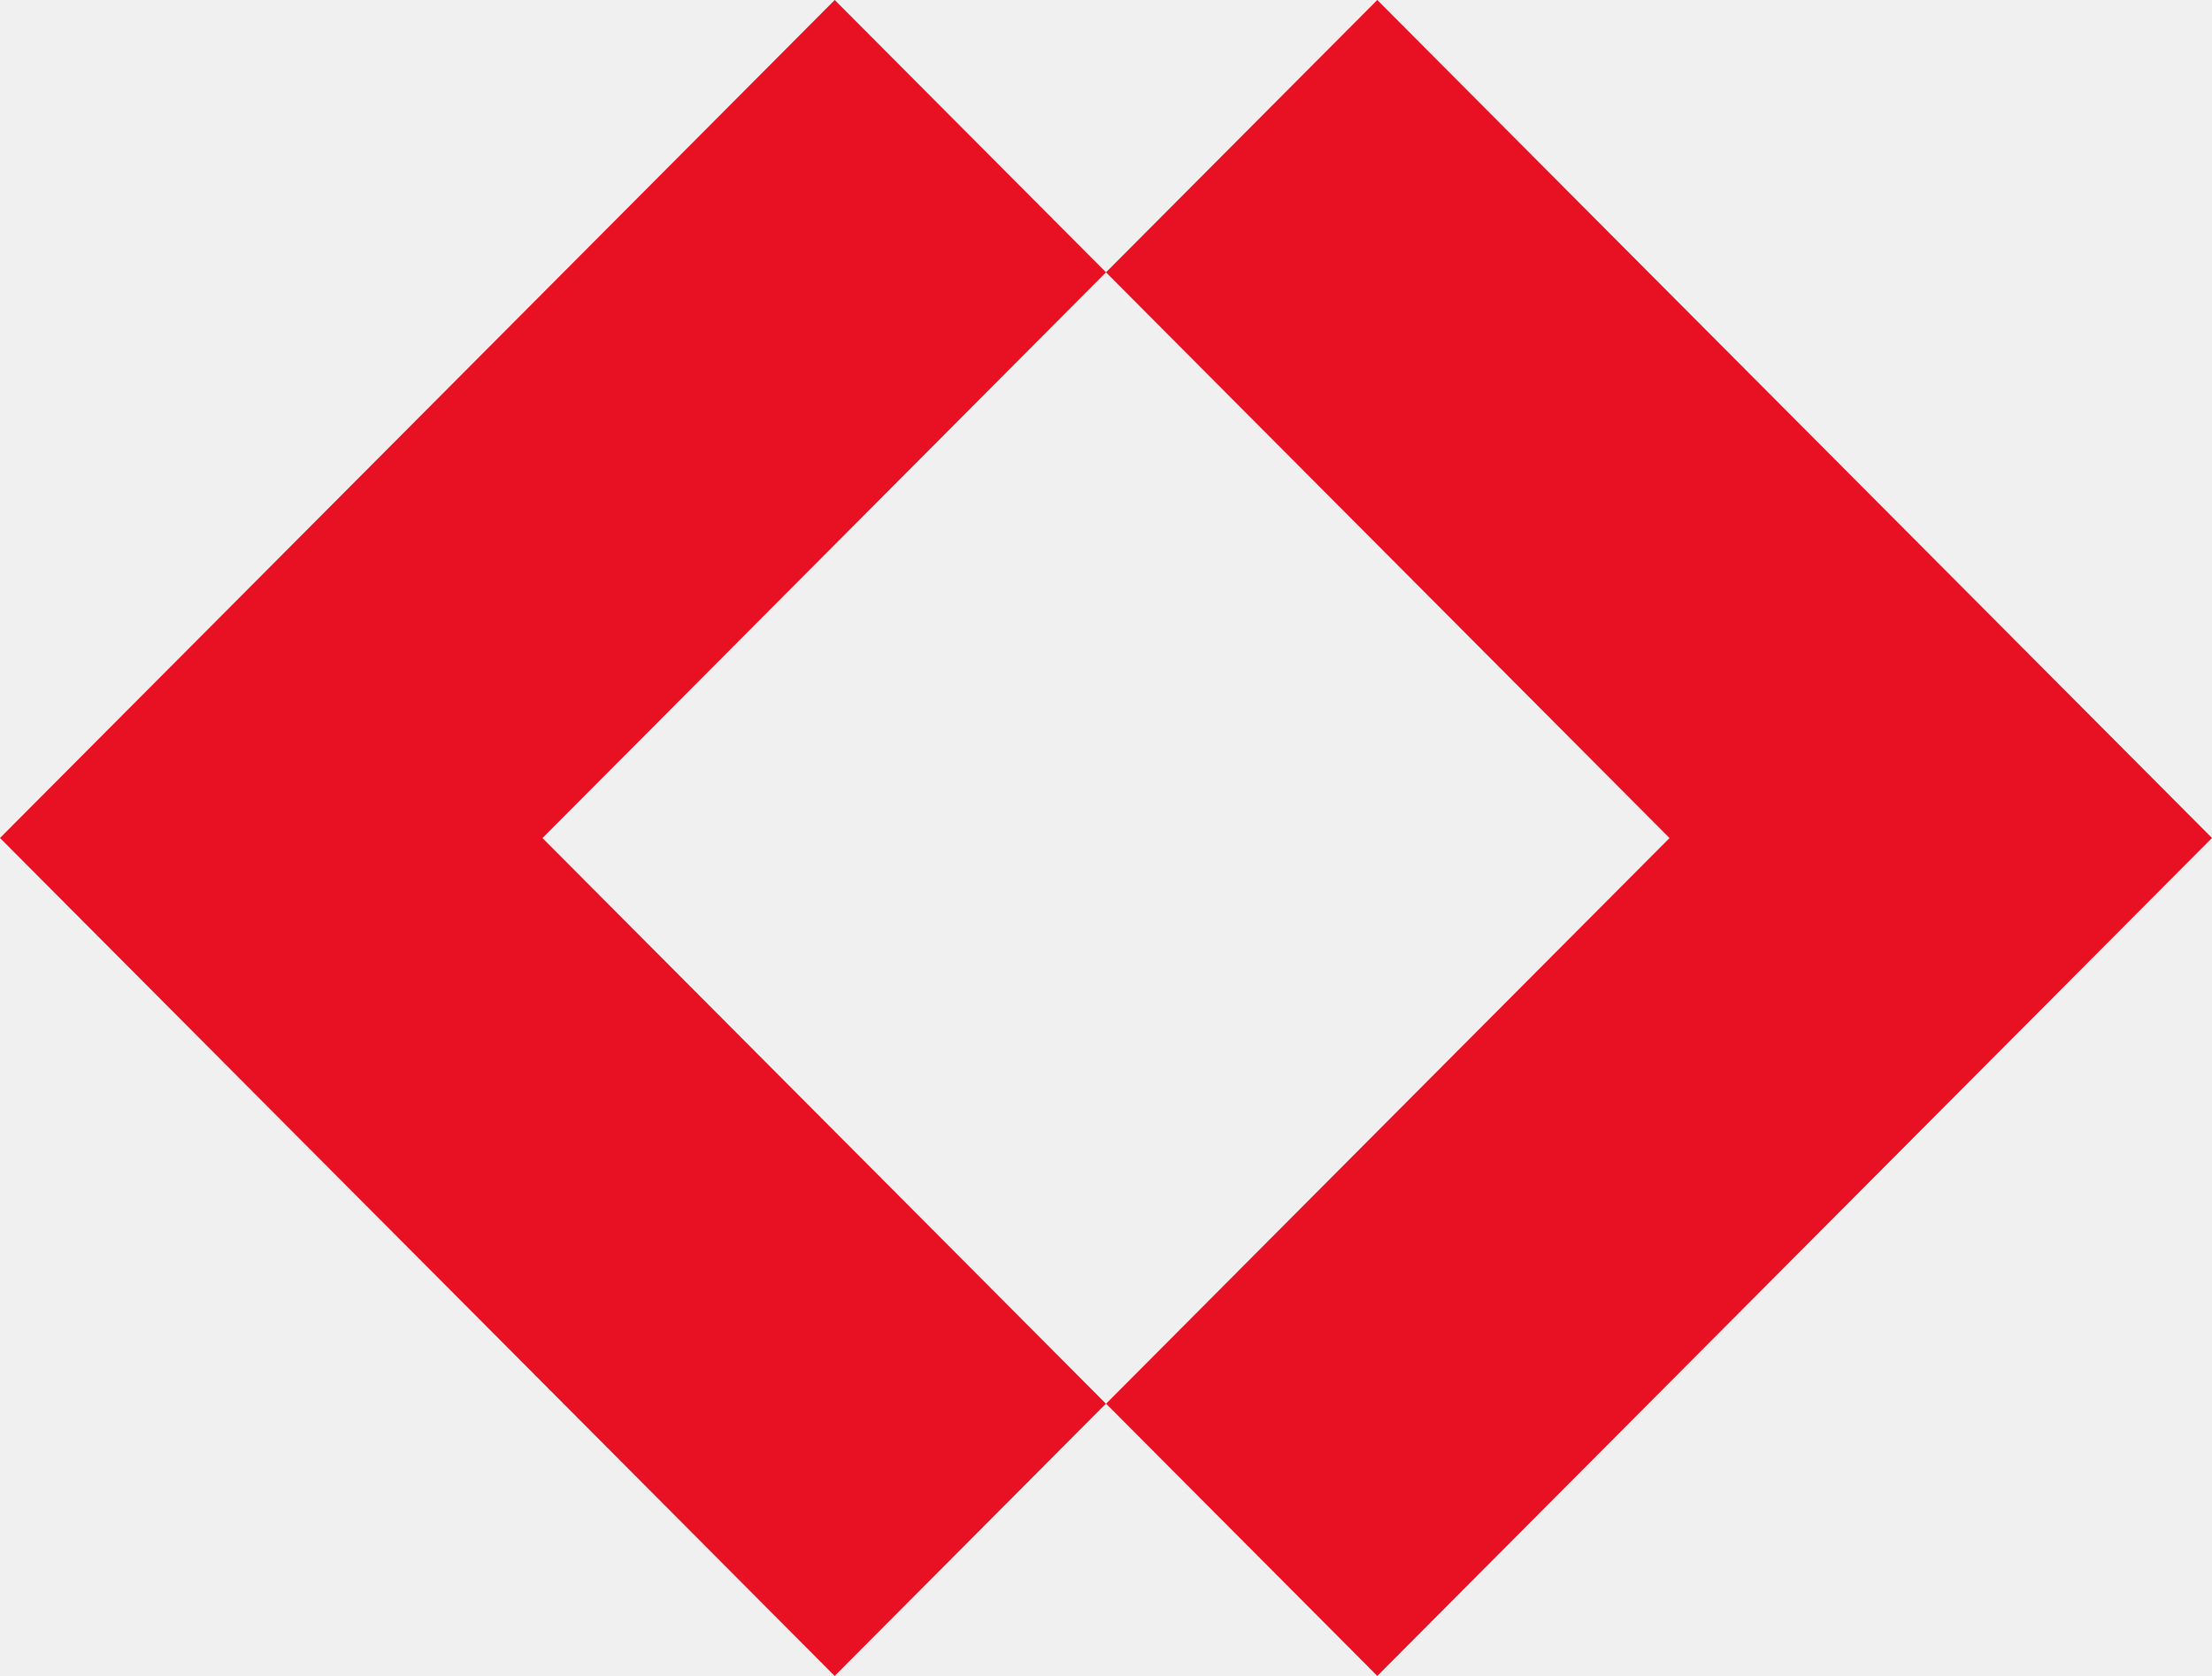
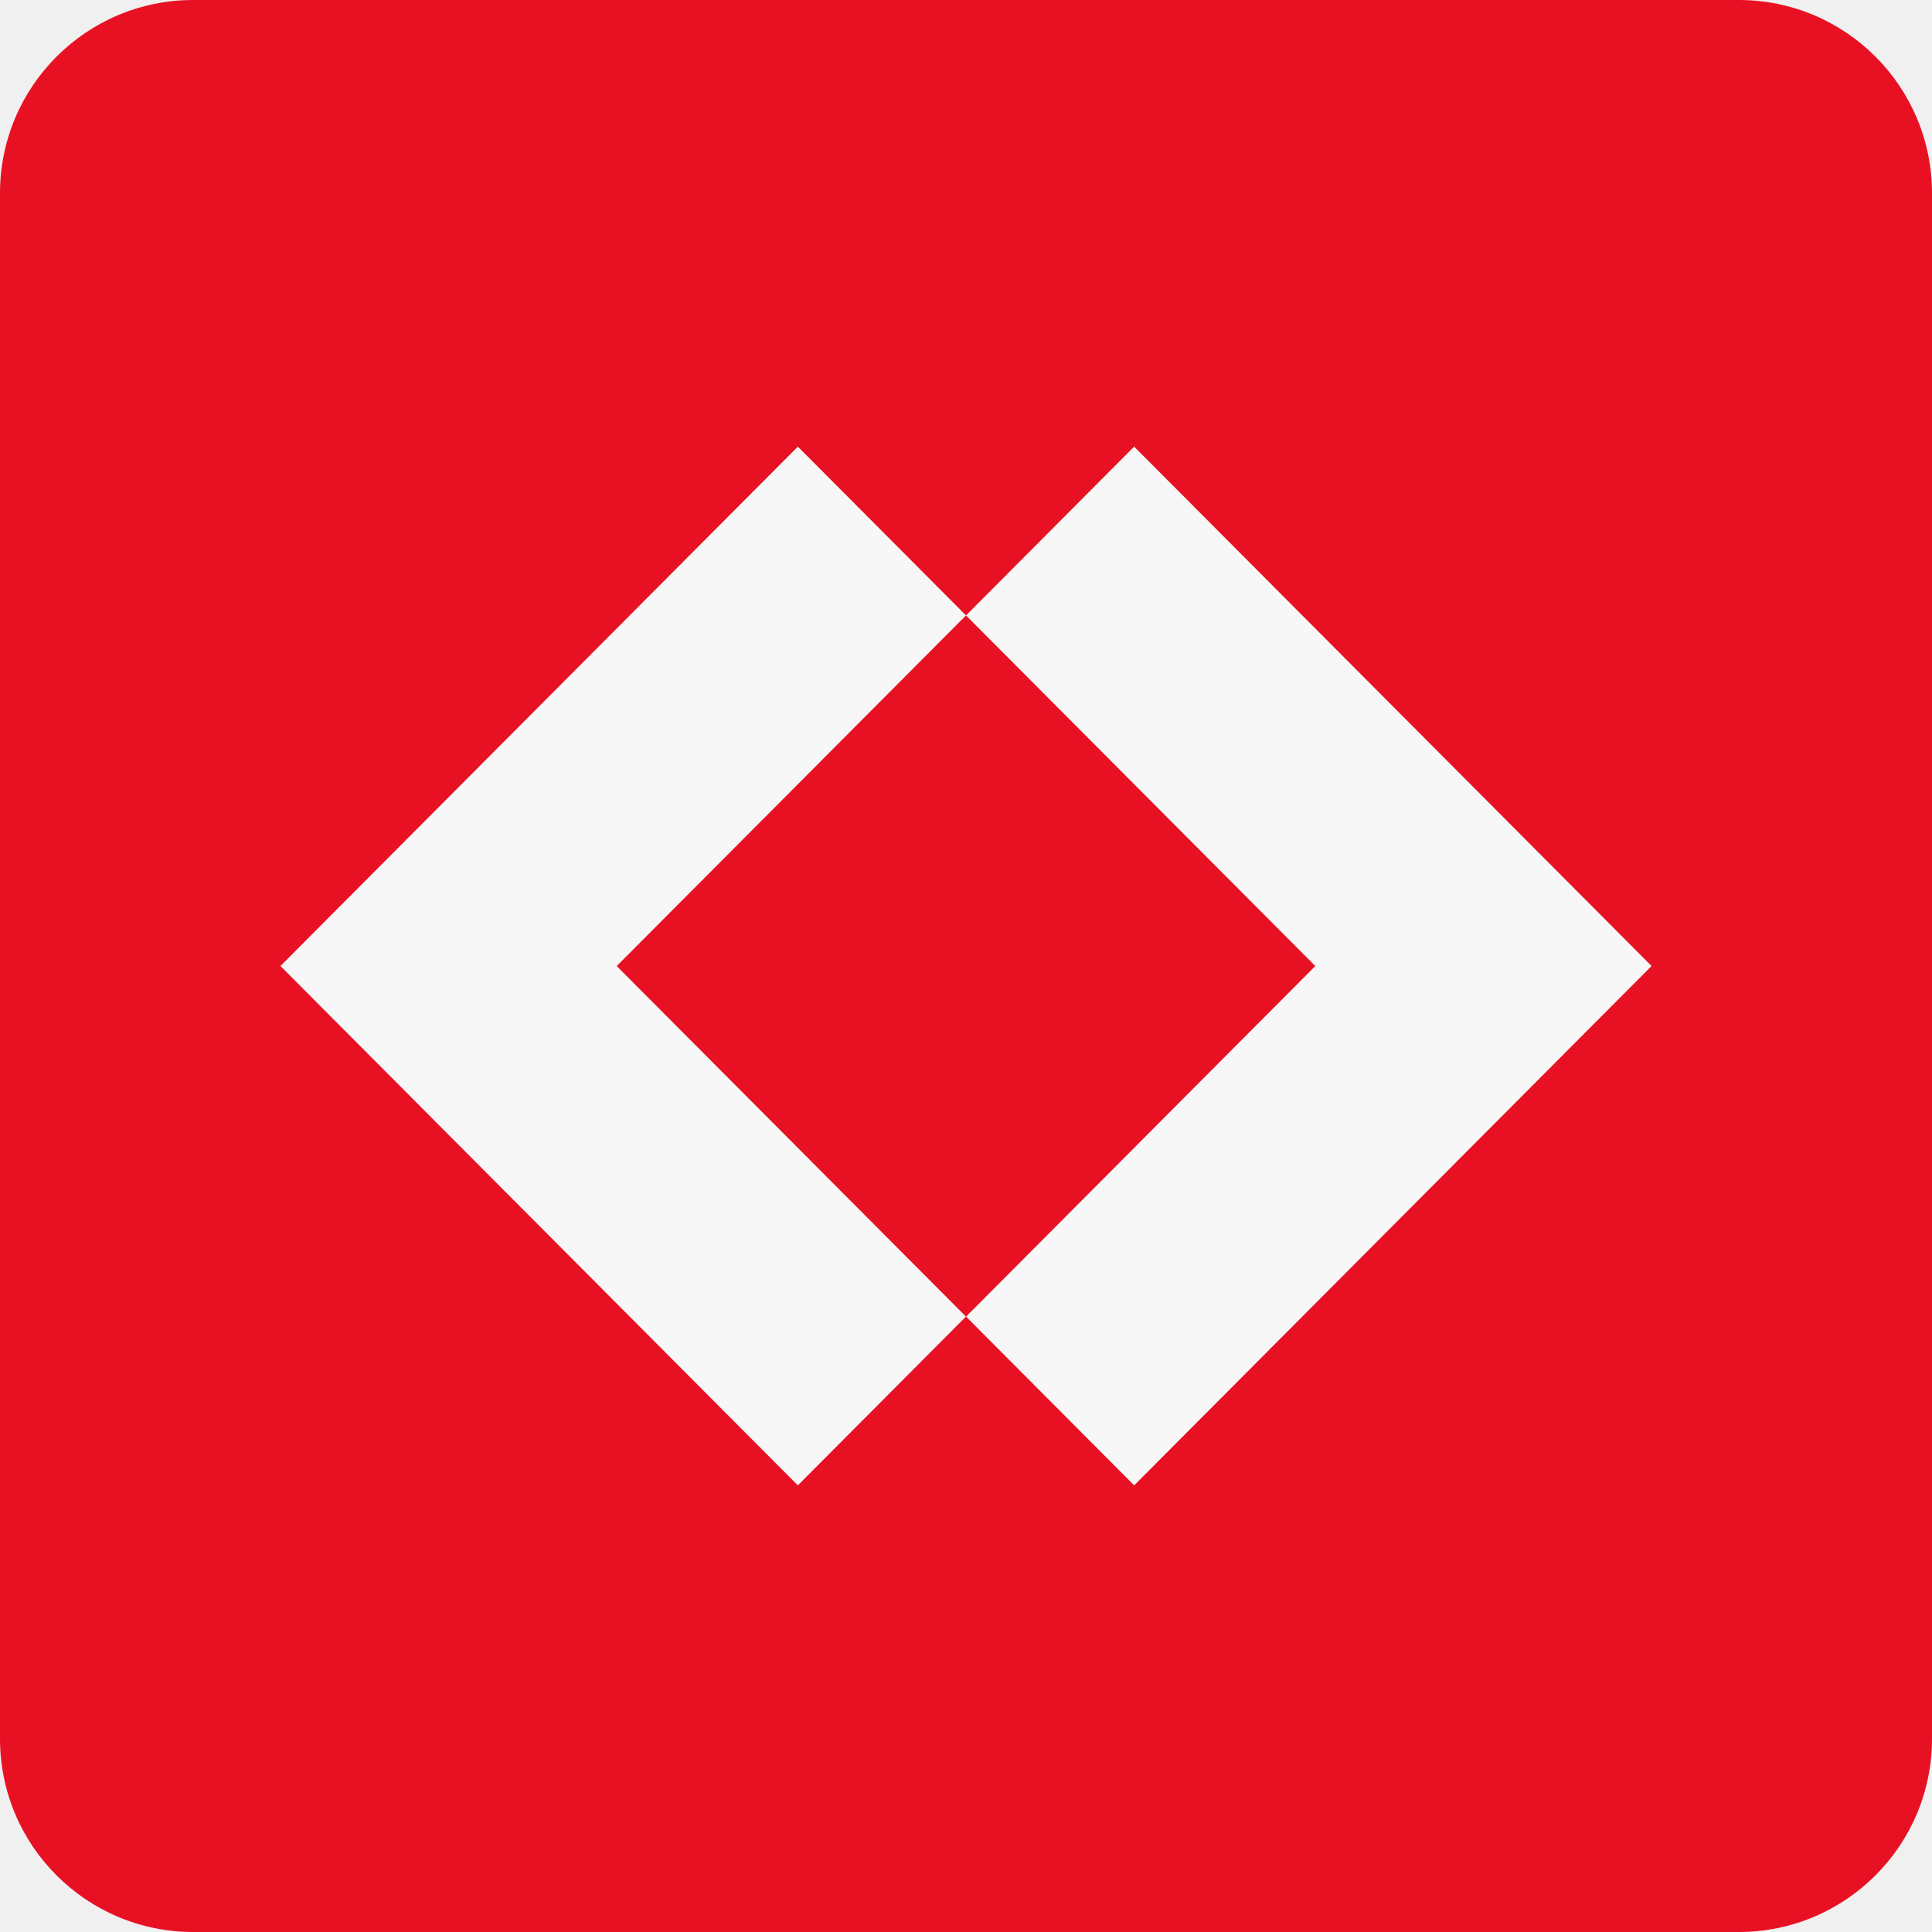
- <svg xmlns="http://www.w3.org/2000/svg" width="132" height="100" viewBox="0 0 132 100" fill="none">
-   <path fill-rule="evenodd" clip-rule="evenodd" d="M0 50.001L49.812 0L66 16.25L32.372 50.005L65.994 83.754L49.81 100L0 50.001Z" fill="#E81123" />
-   <path fill-rule="evenodd" clip-rule="evenodd" d="M132 50.001L82.188 0L66 16.25L99.628 50.005L66.006 83.754L82.19 100L132 50.001Z" fill="#E81123" />
+ <svg xmlns="http://www.w3.org/2000/svg" width="186" height="186" viewBox="0 0 186 186" fill="none">
+   <g clip-path="url(#clip0_754_31812)">
+     <path d="M0 18.6C0 8.328 8.328 0 18.6 0H167.4C177.673 0 186 8.328 186 18.6V167.4C186 177.673 177.673 186 167.4 186H18.6C8.328 186 0 177.673 0 167.4V18.6Z" fill="#E81123" />
+     <path fill-rule="evenodd" clip-rule="evenodd" d="M27 93.001L76.812 43L93 59.249L59.372 93.005L92.994 126.754L76.81 143L27 93.001Z" fill="#F7F7F7" />
+     <path fill-rule="evenodd" clip-rule="evenodd" d="M159 93.001L109.188 43L93 59.249L126.628 93.005L93.006 126.754L109.19 143L159 93.001Z" fill="#F7F7F7" />
+   </g>
+   <defs>
+     <clipPath id="clip0_754_31812">
+       <rect width="186" height="186" fill="white" />
+     </clipPath>
+   </defs>
</svg>
